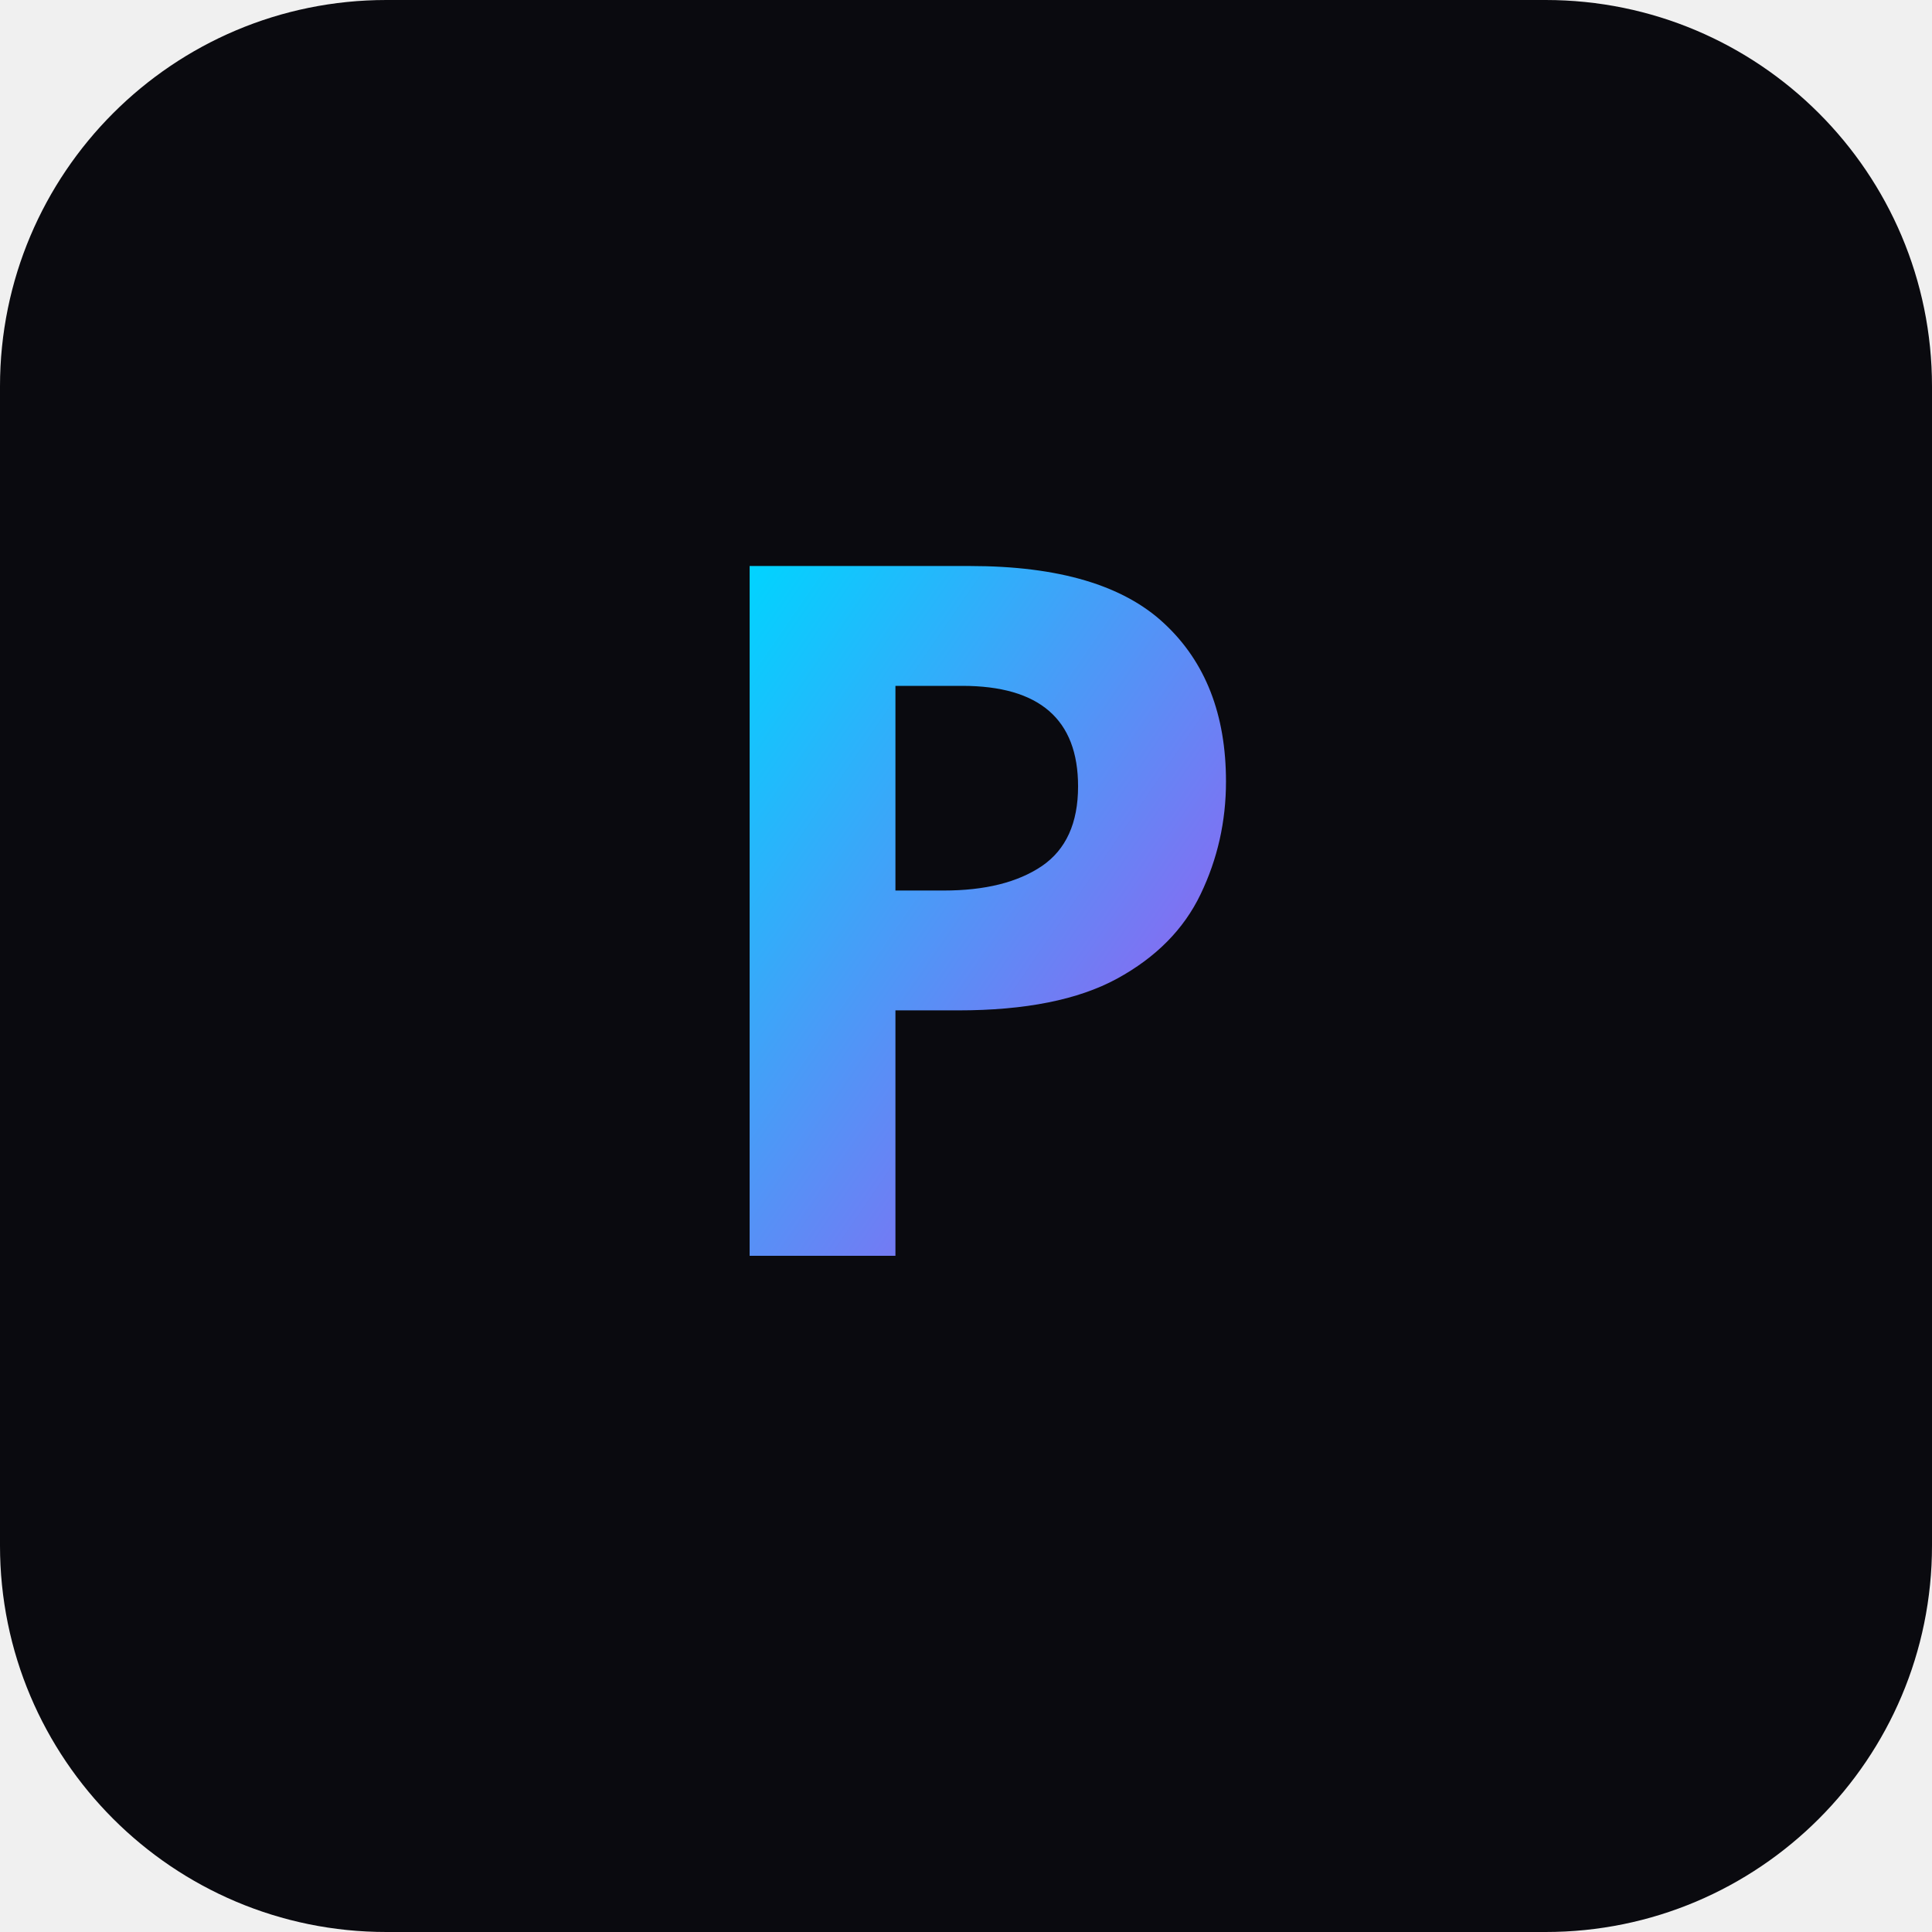
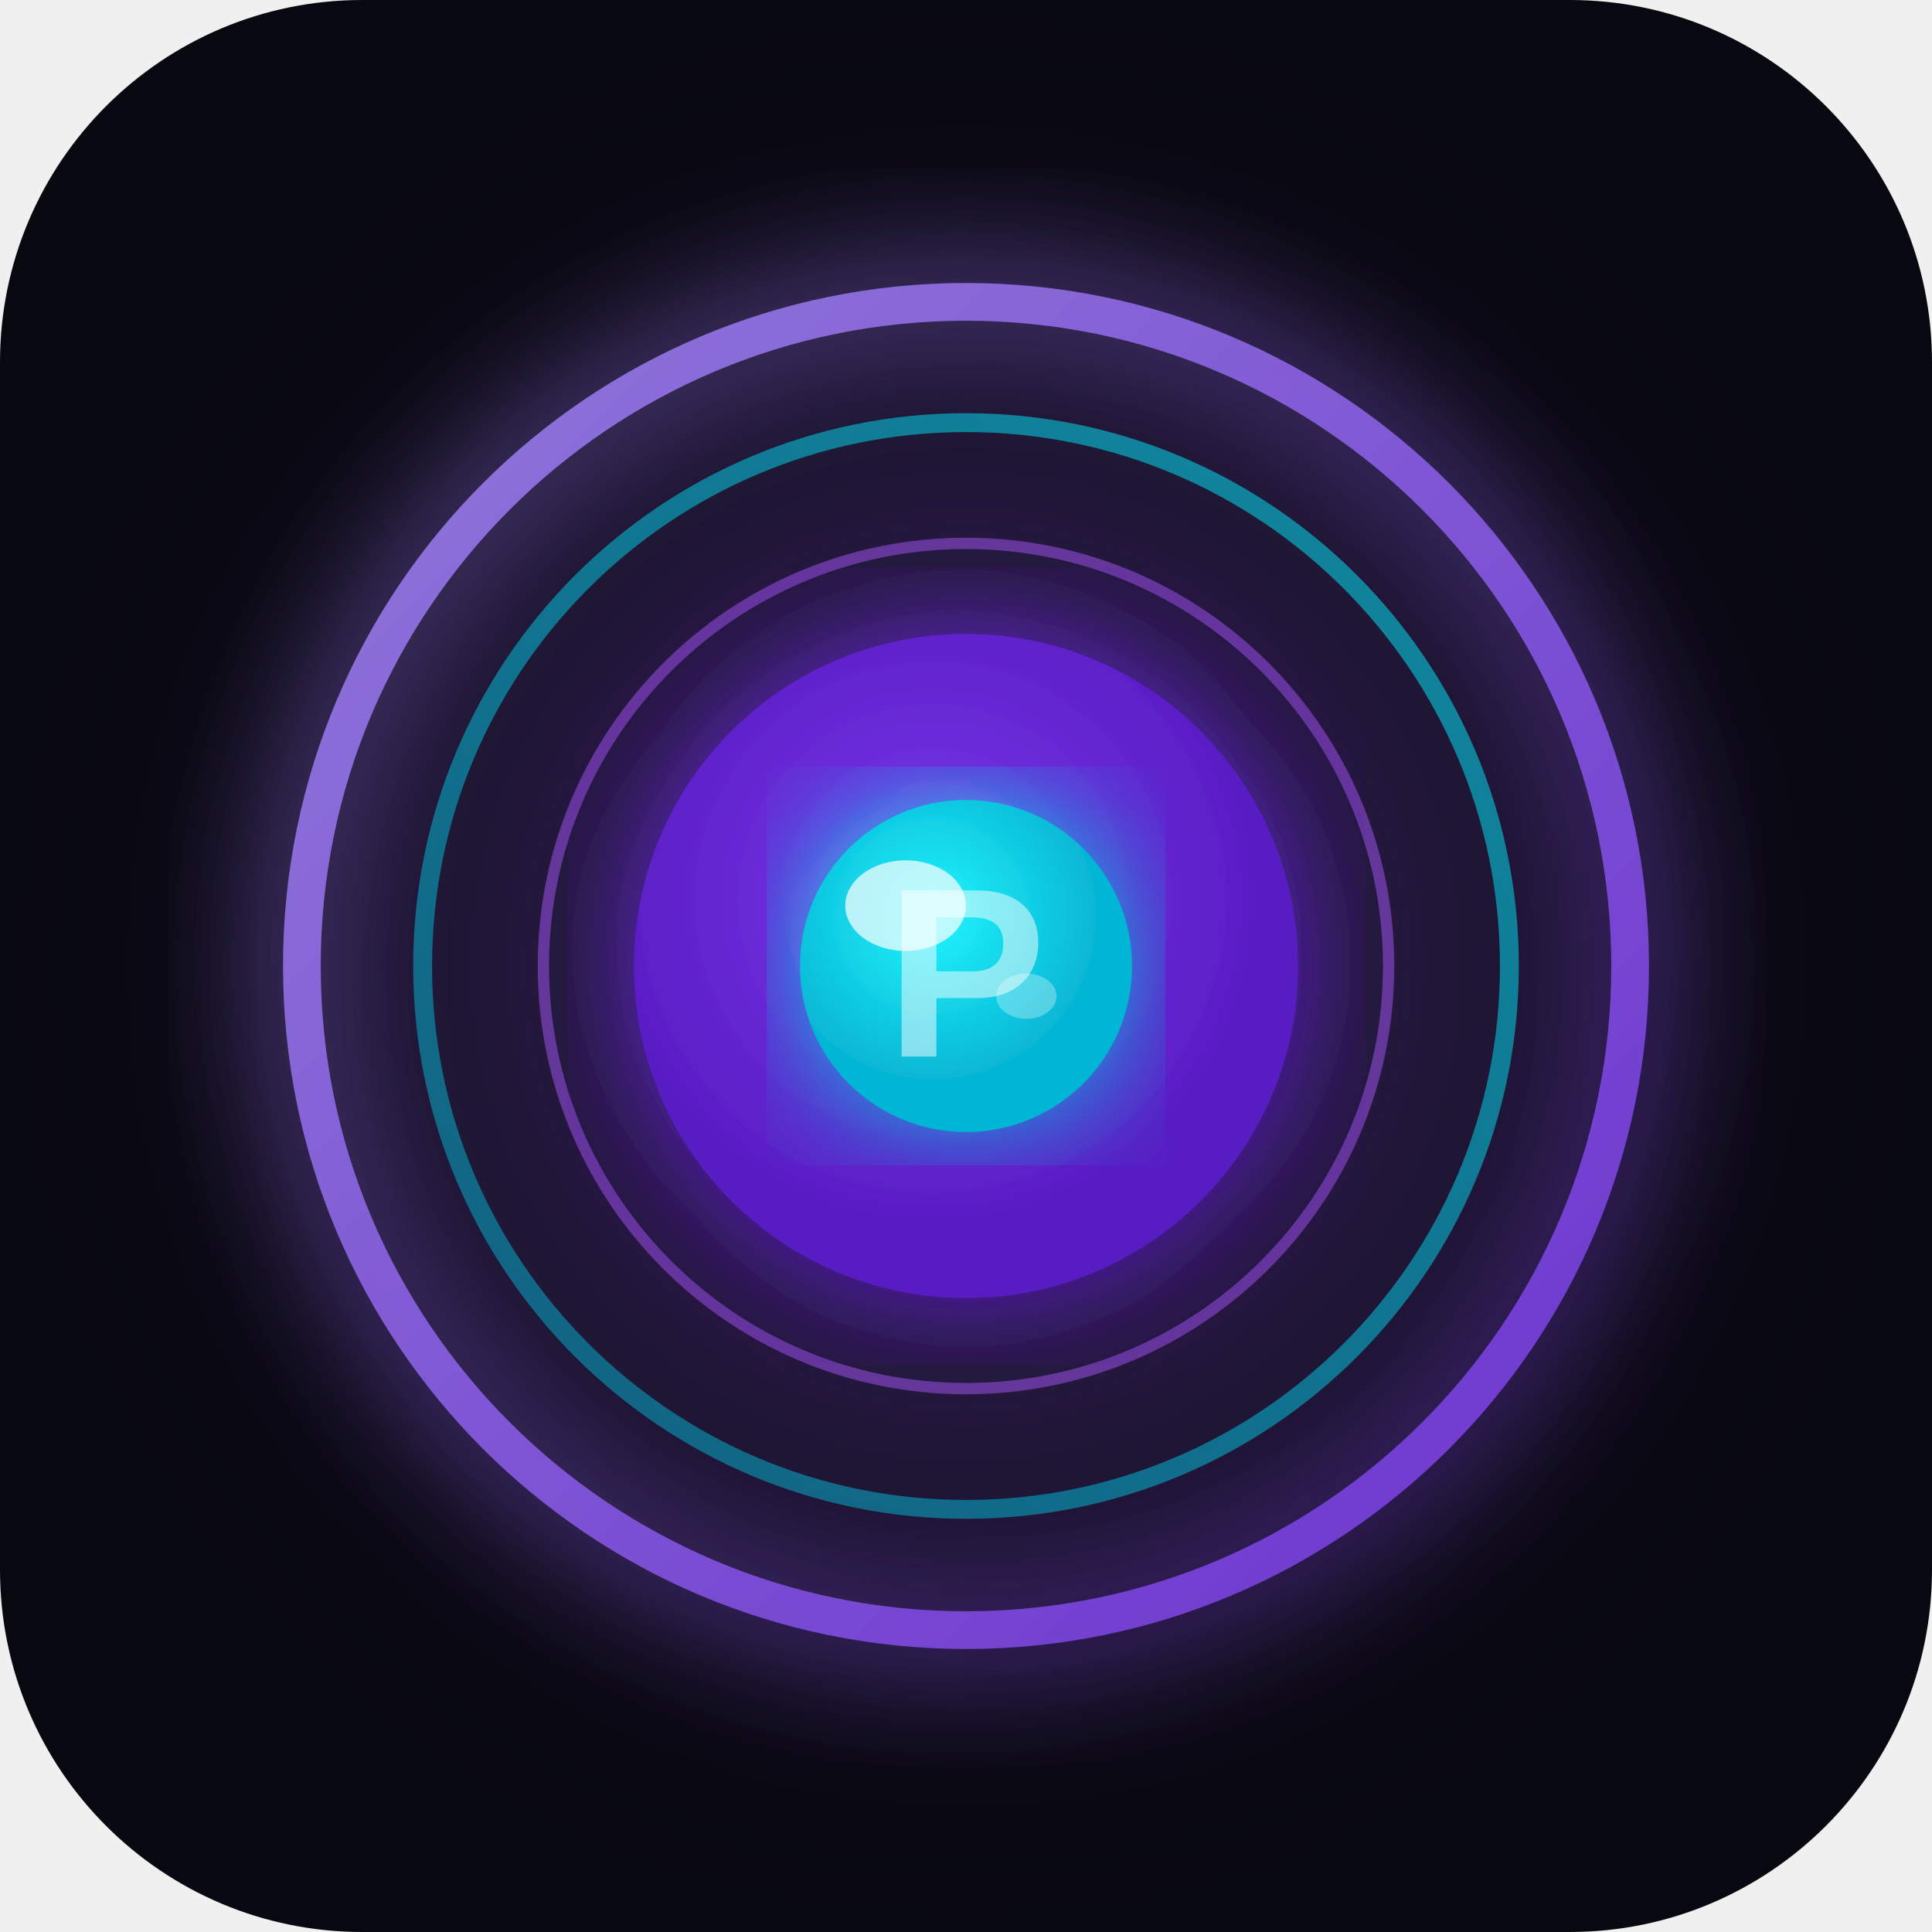
- <svg xmlns="http://www.w3.org/2000/svg" viewBox="0 0 100 100">
+ <svg xmlns="http://www.w3.org/2000/svg" viewBox="0 0 256 256">
  <defs>
-     <linearGradient id="g" x1="0%" y1="0%" x2="100%" y2="100%">
-       <stop offset="0%" style="stop-color:#00d4ff;stop-opacity:1" />
-       <stop offset="100%" style="stop-color:#b14aed;stop-opacity:1" />
+     <radialGradient id="bg" cx="50%" cy="50%" r="50%">
+       <stop offset="0%" stop-color="#1a1028" />
+       <stop offset="100%" stop-color="#080810" />
+     </radialGradient>
+     <radialGradient id="glow" cx="50%" cy="50%" r="50%">
+       <stop offset="0%" stop-color="#8b5cf6" stop-opacity="0.3" />
+       <stop offset="100%" stop-color="#8b5cf6" stop-opacity="0" />
+     </radialGradient>
+     <radialGradient id="core" cx="45%" cy="40%" r="50%">
+       <stop offset="0%" stop-color="#7c3aed" />
+       <stop offset="100%" stop-color="#581cc3" />
+     </radialGradient>
+     <radialGradient id="eye" cx="40%" cy="35%" r="50%">
+       <stop offset="0%" stop-color="#22f5ff" />
+       <stop offset="100%" stop-color="#06b6d4" />
+     </radialGradient>
+     <linearGradient id="ring1" x1="0%" y1="0%" x2="100%" y2="100%">
+       <stop offset="0%" stop-color="#a78bfa" />
+       <stop offset="100%" stop-color="#7c3aed" />
    </linearGradient>
+     <linearGradient id="ring2" x1="100%" y1="0%" x2="0%" y2="100%">
+       <stop offset="0%" stop-color="#06d6e6" />
+       <stop offset="100%" stop-color="#0891b2" />
+     </linearGradient>
+     <filter id="glowF">
+       <feGaussianBlur stdDeviation="8" result="blur" />
+       <feMerge>
+         <feMergeNode in="blur" />
+         <feMergeNode in="SourceGraphic" />
+       </feMerge>
+     </filter>
  </defs>
-   <rect width="100" height="100" rx="20" fill="#0a0a0f" />
-   <text x="50" y="65" font-family="Arial Black, sans-serif" font-size="50" font-weight="900" fill="url(#g)" text-anchor="middle">P</text>
+   <rect width="256" height="256" rx="48" fill="url(#bg)" />
+   <circle cx="128" cy="128" r="110" fill="url(#glow)" />
+   <circle cx="128" cy="128" r="88" fill="none" stroke="url(#ring1)" stroke-width="5" opacity="0.85" filter="url(#glowF)" />
+   <circle cx="128" cy="128" r="72" fill="none" stroke="url(#ring2)" stroke-width="2.5" opacity="0.6" />
+   <circle cx="128" cy="128" r="56" fill="none" stroke="#a855f7" stroke-width="1.5" opacity="0.5" />
+   <circle cx="128" cy="128" r="44" fill="url(#core)" filter="url(#glowF)" />
+   <circle cx="128" cy="128" r="22" fill="url(#eye)" filter="url(#glowF)" />
+   <ellipse cx="120" cy="120" rx="8" ry="6" fill="white" opacity="0.7" />
+   <ellipse cx="136" cy="132" rx="4" ry="3" fill="white" opacity="0.3" />
+   <text x="128" y="140" font-family="Segoe UI, Arial, sans-serif" font-size="32" font-weight="700" fill="white" fill-opacity="0.5" text-anchor="middle">P</text>
</svg>
